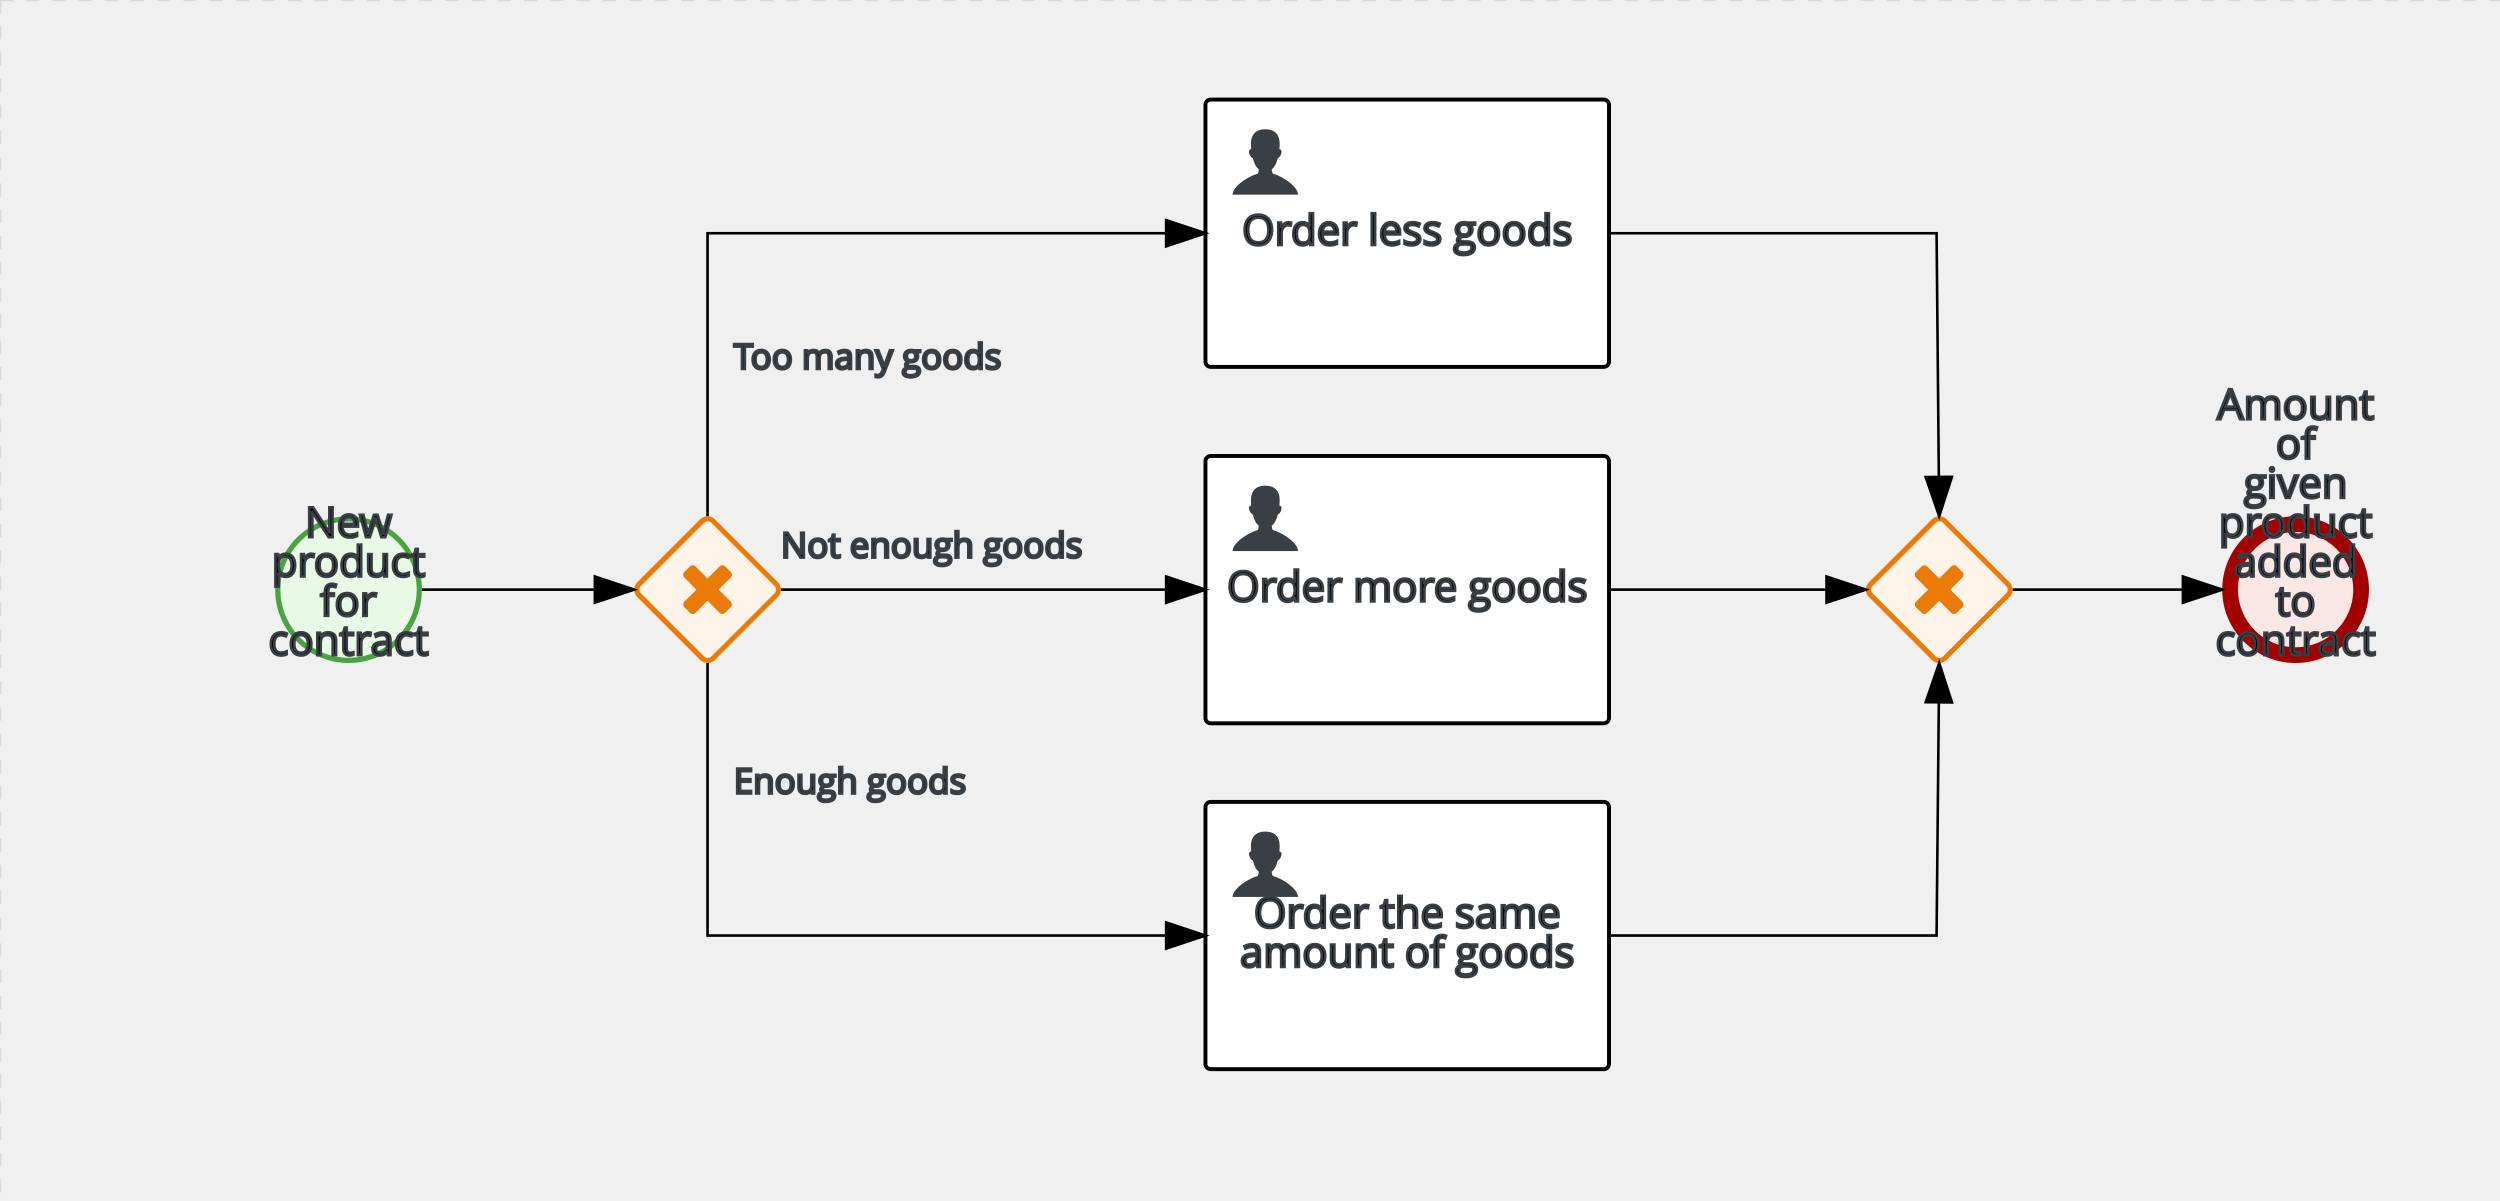
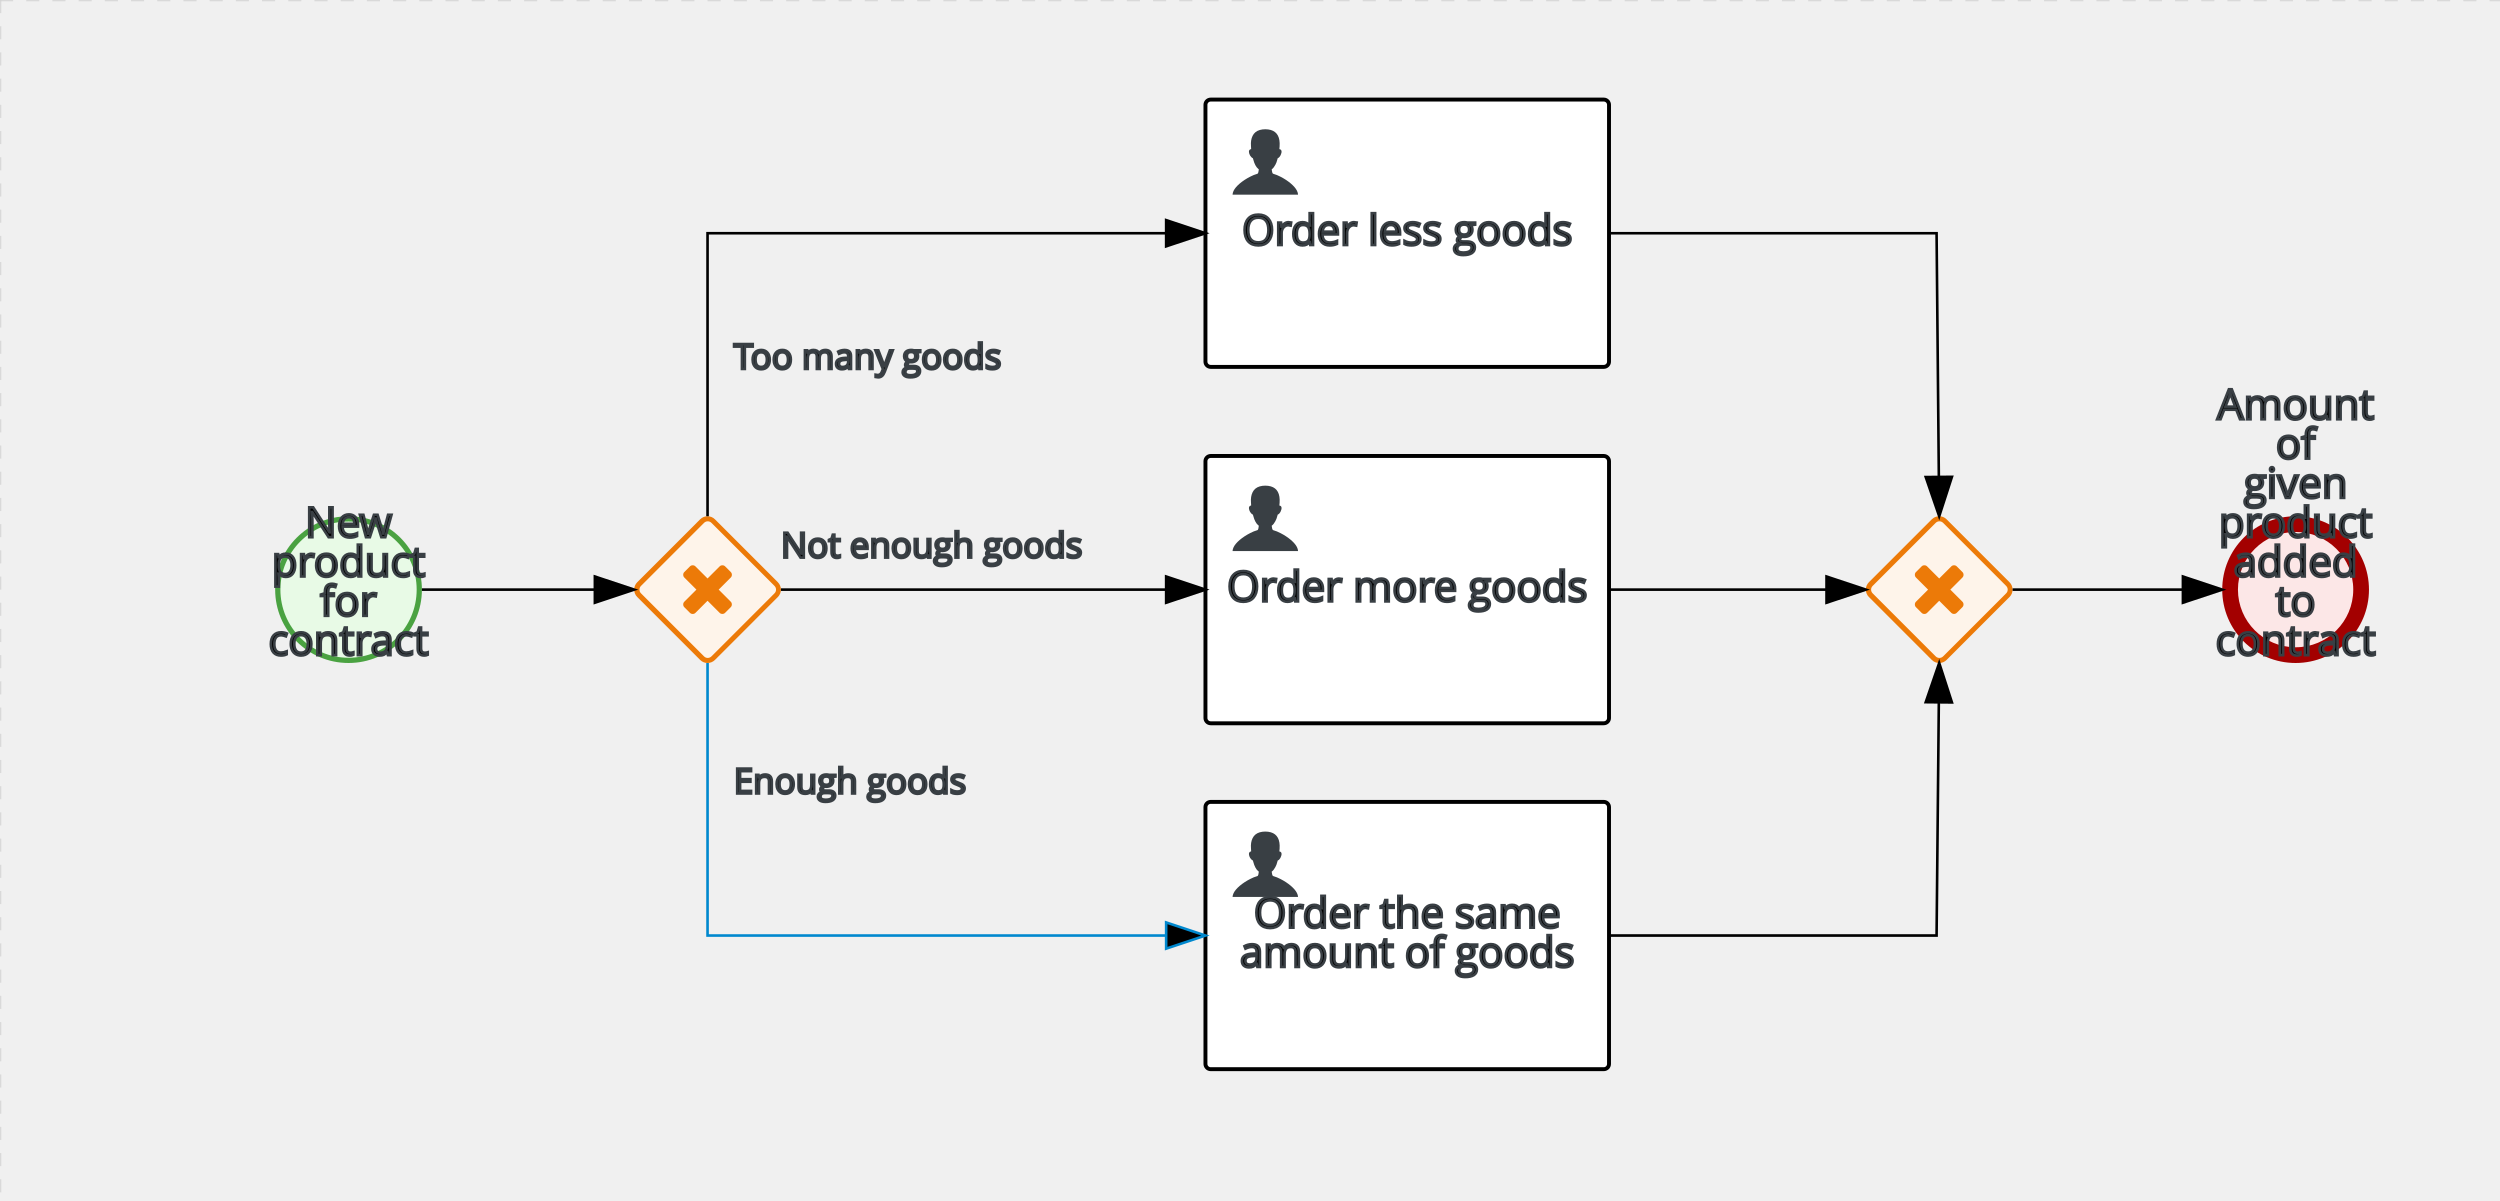
<svg xmlns="http://www.w3.org/2000/svg" version="1.1" width="954" height="458" viewBox="0 0 954 458">
  <defs />
  <g transform="matrix(1,0,0,1,0,0)">
    <g>
      <g>
        <g>
          <path fill="none" stroke="#d3d3d3" paint-order="fill stroke markers" d=" M 0 0 L 1200 0" stroke-miterlimit="10" stroke-opacity="0.8" stroke-dasharray="5" />
        </g>
        <g>
          <path fill="none" stroke="#d3d3d3" paint-order="fill stroke markers" d=" M 0 0 L 0 800" stroke-miterlimit="10" stroke-opacity="0.8" stroke-dasharray="5" />
        </g>
      </g>
      <g id="_ADE8606C-BA04-49FE-BBE7-30871CAC94AC" bpmn2nodeid="_ADE8606C-BA04-49FE-BBE7-30871CAC94AC" transform="matrix(1,0,0,1,848,197)">
        <g>
          <path fill="none" stroke="none" />
        </g>
        <g transform="matrix(0.125,0,0,0.125,0,0)">
          <g transform="matrix(1,0,0,1,0,0)">
            <path fill="#fce7e7" stroke="none" id="_ADE8606C-BA04-49FE-BBE7-30871CAC94AC?shapeType=BACKGROUND" paint-order="stroke fill markers" d=" M 0 0 M 444 224 C 444 263.9 434.2 300.8 414.4 334.5 C 394.7 368.2 368 394.9 334.4 414.5 C 300.8 434.1 263.9 444 224 444 C 184.1 444 147.2 434.2 113.5 414.4 C 79.8 394.7 53.1 368 33.5 334.4 C 13.9 300.8 4 263.9 4 224 C 4 184.1 13.8 147.2 33.6 113.5 C 53.4 79.8 80.1 53.1 113.6 33.5 C 147.1 13.9 184.1 4 224 4 C 263.9 4 300.8 13.8 334.5 33.6 C 368.2 53.4 394.9 80.1 414.5 113.6 C 434.1 147.1 444 184.1 444 224 Z" />
          </g>
          <g>
            <g transform="matrix(1,0,0,1,0,0)">
              <g transform="matrix(1,0,0,1,0,0)">
                <path fill="#a30000" stroke="none" id="_ADE8606C-BA04-49FE-BBE7-30871CAC94AC?shapeType=BORDER&amp;renderType=FILL" paint-order="stroke fill markers" d=" M 0 0 M 224 0 C 100.3 0 0 100.3 0 224 C 0 347.7 100.3 448 224 448 C 347.7 448 448 347.7 448 224 C 448 100.3 347.7 0 224 0 Z M 0 0 M 224 400 C 126.8 400 48 321.2 48 224 C 48 126.8 126.8 48 224 48 C 321.2 48 400 126.8 400 224 C 400 321.2 321.2 400 224 400 Z" />
              </g>
            </g>
          </g>
        </g>
        <g transform="matrix(1,0,0,1,0,-49)">
          <g>
            <text fill="#000000" stroke="none" font-family="Open Sans" font-size="12pt" font-style="normal" font-weight="normal" text-decoration="normal" x="28" y="12" text-anchor="middle" dominant-baseline="alphabetic">Amount</text>
            <text fill="#000000" stroke="none" font-family="Open Sans" font-size="12pt" font-style="normal" font-weight="normal" text-decoration="normal" x="28" y="27" text-anchor="middle" dominant-baseline="alphabetic">     of     </text>
            <text fill="#000000" stroke="none" font-family="Open Sans" font-size="12pt" font-style="normal" font-weight="normal" text-decoration="normal" x="28" y="42" text-anchor="middle" dominant-baseline="alphabetic">  given  </text>
            <text fill="#000000" stroke="none" font-family="Open Sans" font-size="12pt" font-style="normal" font-weight="normal" text-decoration="normal" x="28" y="57" text-anchor="middle" dominant-baseline="alphabetic">product</text>
            <text fill="#000000" stroke="none" font-family="Open Sans" font-size="12pt" font-style="normal" font-weight="normal" text-decoration="normal" x="28" y="72" text-anchor="middle" dominant-baseline="alphabetic"> added </text>
            <text fill="#000000" stroke="none" font-family="Open Sans" font-size="12pt" font-style="normal" font-weight="normal" text-decoration="normal" x="28" y="87" text-anchor="middle" dominant-baseline="alphabetic">     to     </text>
            <text fill="#000000" stroke="none" font-family="Open Sans" font-size="12pt" font-style="normal" font-weight="normal" text-decoration="normal" x="28" y="102" text-anchor="middle" dominant-baseline="alphabetic" id="_ADE8606C-BA04-49FE-BBE7-30871CAC94ACundefined">contract</text>
            <path fill="none" stroke="none" />
            <text fill="none" stroke="#393f44" font-family="Open Sans" font-size="12pt" font-style="normal" font-weight="normal" text-decoration="normal" x="28" y="12" text-anchor="middle" dominant-baseline="alphabetic" stroke-miterlimit="10" stroke-dasharray="">Amount</text>
            <path fill="none" stroke="none" />
            <text fill="none" stroke="#393f44" font-family="Open Sans" font-size="12pt" font-style="normal" font-weight="normal" text-decoration="normal" x="28" y="27" text-anchor="middle" dominant-baseline="alphabetic" stroke-miterlimit="10" stroke-dasharray="">     of     </text>
            <path fill="none" stroke="none" />
            <text fill="none" stroke="#393f44" font-family="Open Sans" font-size="12pt" font-style="normal" font-weight="normal" text-decoration="normal" x="28" y="42" text-anchor="middle" dominant-baseline="alphabetic" stroke-miterlimit="10" stroke-dasharray="">  given  </text>
            <path fill="none" stroke="none" />
            <text fill="none" stroke="#393f44" font-family="Open Sans" font-size="12pt" font-style="normal" font-weight="normal" text-decoration="normal" x="28" y="57" text-anchor="middle" dominant-baseline="alphabetic" stroke-miterlimit="10" stroke-dasharray="">product</text>
            <path fill="none" stroke="none" />
            <text fill="none" stroke="#393f44" font-family="Open Sans" font-size="12pt" font-style="normal" font-weight="normal" text-decoration="normal" x="28" y="72" text-anchor="middle" dominant-baseline="alphabetic" stroke-miterlimit="10" stroke-dasharray=""> added </text>
            <path fill="none" stroke="none" />
            <text fill="none" stroke="#393f44" font-family="Open Sans" font-size="12pt" font-style="normal" font-weight="normal" text-decoration="normal" x="28" y="87" text-anchor="middle" dominant-baseline="alphabetic" stroke-miterlimit="10" stroke-dasharray="">     to     </text>
            <path fill="none" stroke="none" />
            <text fill="none" stroke="#393f44" font-family="Open Sans" font-size="12pt" font-style="normal" font-weight="normal" text-decoration="normal" x="28" y="102" text-anchor="middle" dominant-baseline="alphabetic" stroke-miterlimit="10" stroke-dasharray="">contract</text>
          </g>
          <g>
            <path fill="none" stroke="black" id="_ADE8606C-BA04-49FE-BBE7-30871CAC94ACundefined" paint-order="fill stroke markers" d=" M 0 0 L 0 0" stroke-miterlimit="10" stroke-opacity="0.1" stroke-dasharray="" />
          </g>
        </g>
      </g>
      <g id="_93F8CD21-6AC6-44A3-9EA5-7760BE191A57" bpmn2nodeid="_93F8CD21-6AC6-44A3-9EA5-7760BE191A57" transform="matrix(1,0,0,1,460,306)">
        <g>
          <path fill="none" stroke="none" />
        </g>
        <g transform="matrix(1,0,0,1,0,0)">
          <path fill="#ffffff" stroke="none" id="_93F8CD21-6AC6-44A3-9EA5-7760BE191A57?shapeType=BACKGROUND" paint-order="stroke fill markers" d=" M 2 0 L 152 0 L 152 0 A 2 2 0 0 1 154 2 L 154 100 L 154 100 A 2 2 0 0 1 152 102 L 2 102 L 2 102 A 2 2 0 0 1 0 100 L 0 2 L 0 2 A 2 2 0 0 1 2 0 Z" />
        </g>
        <g transform="matrix(1,0,0,1,0,0)">
          <path fill="none" stroke="#000000" id="_93F8CD21-6AC6-44A3-9EA5-7760BE191A57?shapeType=BORDER&amp;renderType=STROKE" paint-order="fill stroke markers" d=" M 2 0 L 152 0 L 152 0 A 2 2 0 0 1 154 2 L 154 100 L 154 100 A 2 2 0 0 1 152 102 L 2 102 L 2 102 A 2 2 0 0 1 0 100 L 0 2 L 0 2 A 2 2 0 0 1 2 0 Z" stroke-miterlimit="10" stroke-width="1.5" stroke-dasharray="" />
        </g>
        <g>
          <g transform="matrix(0.06,0,0,0.06,9.4,9.4)">
            <g transform="matrix(1,0,0,1,0,0)">
              <path fill="#393f44" stroke="none" id="_93F8CD21-6AC6-44A3-9EA5-7760BE191A57undefined" paint-order="stroke fill markers" d=" M 0 0 M 16 445.21 C 16 440.869 18.784 431.129 22.001 424.217 C 35.768 394.64 77.283 359.28 129 333.084 C 144.516 325.224 157.347 319.964 167.807 317.174 C 171.932 316.074 175.729 314.414 176.525 313.363 C 178.894 310.234 180.914 302.908 181.727 294.5 L 182.5 286.5 L 178.507 283.455 C 166.303 274.146 154.284 251.678 148.04 226.5 C 145.611 216.707 145.056 215.462 142.984 215.158 C 141.703 214.97 138.083 212.243 134.939 209.099 C 123.233 197.393 116.891 177.376 121.44 166.49 C 123.002 162.751 128.155 159.01 131.75 159.004 C 134.448 159 134.471 158.603 132.914 138.788 C 130.927 113.496 134.279 92.265 143.132 74.076 C 152.232 55.38 167.569 42.882 189.049 36.66 C 210.203 30.532 237.797 30.532 258.951 36.66 C 300.042 48.563 318.958 83.806 314.955 141 C 314.32 150.075 313.624 157.788 313.409 158.14 C 313.194 158.493 314.575 159.073 316.479 159.43 C 328.929 161.766 330.986 177.018 321.496 196.621 C 316.903 206.109 309.357 214.508 304.817 215.185 C 303.023 215.453 302.293 217.146 299.943 226.5 C 296.659 239.567 294.474 245.305 287.948 257.995 C 282.491 268.606 273.035 281.109 268.108 284.229 L 264.871 286.278 L 265.518 292.889 C 266.345 301.33 268.639 309.871 270.877 312.837 C 272.067 314.415 275.002 315.79 280.063 317.139 C 291.069 320.075 303.617 325.274 321 334.102 C 369.815 358.891 410.848 393.758 425.032 422.5 C 429.07 430.682 432 440.232 432 445.21 L 432 448 L 224 448 L 16 448 L 16 445.21 Z" />
            </g>
          </g>
        </g>
        <g transform="matrix(1,0,0,1,5.4,13.68)">
          <g transform="matrix(0.04,0,0,0.04,63.36,69.12)">
            <g transform="matrix(1,0,0,1,0,0)">
              <path fill="none" stroke="none" />
            </g>
          </g>
        </g>
        <g transform="matrix(1,0,0,1,0,36)">
          <g>
            <text fill="#000000" stroke="none" font-family="Open Sans" font-size="12pt" font-style="normal" font-weight="normal" text-decoration="normal" x="77" y="12" text-anchor="middle" dominant-baseline="alphabetic">    Order the same     </text>
            <text fill="#000000" stroke="none" font-family="Open Sans" font-size="12pt" font-style="normal" font-weight="normal" text-decoration="normal" x="77" y="27" text-anchor="middle" dominant-baseline="alphabetic" id="_93F8CD21-6AC6-44A3-9EA5-7760BE191A57undefined">   amount of goods   </text>
            <path fill="none" stroke="none" />
            <text fill="none" stroke="#393f44" font-family="Open Sans" font-size="12pt" font-style="normal" font-weight="normal" text-decoration="normal" x="77" y="12" text-anchor="middle" dominant-baseline="alphabetic" stroke-miterlimit="10" stroke-dasharray="">    Order the same     </text>
            <path fill="none" stroke="none" />
            <text fill="none" stroke="#393f44" font-family="Open Sans" font-size="12pt" font-style="normal" font-weight="normal" text-decoration="normal" x="77" y="27" text-anchor="middle" dominant-baseline="alphabetic" stroke-miterlimit="10" stroke-dasharray="">   amount of goods   </text>
          </g>
          <g>
            <path fill="none" stroke="black" id="_93F8CD21-6AC6-44A3-9EA5-7760BE191A57undefined" paint-order="fill stroke markers" d=" M 0 0 L 0 0" stroke-miterlimit="10" stroke-opacity="0.1" stroke-dasharray="" />
          </g>
        </g>
      </g>
      <g id="_AAF55125-5B76-42FB-BB2B-0B1C50A6822E" bpmn2nodeid="_AAF55125-5B76-42FB-BB2B-0B1C50A6822E" transform="matrix(1,0,0,1,712,197)">
        <g>
          <path fill="none" stroke="none" />
        </g>
        <g transform="matrix(0.125,0,0,0.125,0,0)">
          <g transform="matrix(1,0,0,1,0,0)">
            <path fill="#fef4ea" stroke="none" id="_AAF55125-5B76-42FB-BB2B-0B1C50A6822E?shapeType=BACKGROUND" paint-order="stroke fill markers" d=" M 0 0 M 224.4 4.3 C 216.4 4.3 208.4 7.3 202.3 13.4 L 13.5 202.2 C 1.3 214.4 1.3 234.2 13.5 246.4 L 202.2 435.1 C 208.3 441.2 216.4 444.2 224.3 444.2 C 232.2 444.2 240.3 441.2 246.4 435.1 L 435.1 246.4 C 447.3 234.2 447.3 214.4 435.1 202.2 L 246.5 13.4 C 240.4 7.3 232.4 4.3 224.4 4.3 L 224.4 4.3 Z" />
          </g>
          <g>
            <g transform="matrix(1,0,0,1,0,0)">
              <g transform="matrix(1,0,0,1,0,0)">
                <path fill="#ec7a08" stroke="none" id="_AAF55125-5B76-42FB-BB2B-0B1C50A6822E?shapeType=BORDER&amp;renderType=FILL" paint-order="stroke fill markers" d=" M 0 0 M 20.8 212.7 L 213.3 20.2 C 219.6 13.9 229.7 13.9 235.9 20.2 L 428.4 212.7 C 434.7 219 434.7 229.1 428.4 235.3 L 235.9 427.8 C 229.6 434.1 219.5 434.1 213.3 427.8 L 20.8 235.3 C 14.5 229.1 14.5 218.9 20.8 212.7 L 20.8 212.7 Z M 0 0 M 0 224 C 0 232.1 3.1 240.3 9.3 246.5 L 201.5 438.7 C 213.9 451.1 234.1 451.1 246.5 438.7 L 438.7 246.5 C 444.9 240.3 448 232.1 448 224 C 448 215.9 444.9 207.7 438.7 201.5 L 246.5 9.3 C 234.1 -3.1 213.9 -3.1 201.5 9.3 L 9.3 201.5 C 3.1 207.7 0 215.9 0 224 L 0 224 Z" />
              </g>
            </g>
          </g>
          <g>
            <g transform="matrix(1,0,0,1,0,0)">
              <g transform="matrix(1,0,0,1,0,0)">
                <path fill="#ec7a08" stroke="none" id="_AAF55125-5B76-42FB-BB2B-0B1C50A6822Eundefined" paint-order="stroke fill markers" d=" M 0 0 M 298.2 269.2 C 298.2 272.6 297.1 275.3 294.7 277.7 L 277.7 294.7 C 275.3 297.1 272.6 298.2 269.2 298.2 C 265.8 298.2 263.1 297.1 260.7 294.7 L 224 258 L 187.2 294.8 C 184.8 297.2 182.1 298.3 178.7 298.3 C 175.3 298.3 172.6 297.2 170.2 294.8 L 153.2 277.8 C 150.8 275.4 149.7 272.7 149.7 269.3 C 149.7 265.9 150.8 263.2 153.2 260.8 L 190 224 L 153.2 187.2 C 150.8 184.8 149.7 182 149.7 178.7 C 149.7 175.3 150.8 172.5 153.2 170.2 L 170.2 153.2 C 172.6 150.8 175.3 149.7 178.7 149.7 C 182.1 149.7 184.8 150.8 187.2 153.2 L 224 190 L 260.8 153.2 C 263.2 150.8 265.9 149.7 269.3 149.7 C 272.7 149.7 275.4 150.8 277.8 153.2 L 294.8 170.2 C 297.2 172.5 298.3 175.3 298.3 178.7 C 298.3 182 297.2 184.8 294.8 187.2 L 258 224 L 294.8 260.8 C 297.1 263.1 298.2 265.9 298.2 269.2 Z" />
              </g>
            </g>
          </g>
        </g>
        <g transform="matrix(1,0,0,1,0,28)">
          <g />
          <g>
            <path fill="none" stroke="black" id="_AAF55125-5B76-42FB-BB2B-0B1C50A6822Eundefined" paint-order="fill stroke markers" d=" M 0 0 L 0 0" stroke-miterlimit="10" stroke-opacity="0.1" stroke-dasharray="" />
          </g>
        </g>
      </g>
      <g id="_D27DB2E2-BEDB-4C36-970F-3C585E9AB317" bpmn2nodeid="_D27DB2E2-BEDB-4C36-970F-3C585E9AB317" transform="matrix(1,0,0,1,242,197)">
        <g>
          <path fill="none" stroke="none" />
        </g>
        <g transform="matrix(0.125,0,0,0.125,0,0)">
          <g transform="matrix(1,0,0,1,0,0)">
            <path fill="#fef4ea" stroke="none" id="_D27DB2E2-BEDB-4C36-970F-3C585E9AB317?shapeType=BACKGROUND" paint-order="stroke fill markers" d=" M 0 0 M 224.4 4.3 C 216.4 4.3 208.4 7.3 202.3 13.4 L 13.5 202.2 C 1.3 214.4 1.3 234.2 13.5 246.4 L 202.2 435.1 C 208.3 441.2 216.4 444.2 224.3 444.2 C 232.2 444.2 240.3 441.2 246.4 435.1 L 435.1 246.4 C 447.3 234.2 447.3 214.4 435.1 202.2 L 246.5 13.4 C 240.4 7.3 232.4 4.3 224.4 4.3 L 224.4 4.3 Z" />
          </g>
          <g>
            <g transform="matrix(1,0,0,1,0,0)">
              <g transform="matrix(1,0,0,1,0,0)">
                <path fill="rgb(236,122,8)" stroke="none" id="_D27DB2E2-BEDB-4C36-970F-3C585E9AB317?shapeType=BORDER&amp;renderType=FILL" paint-order="stroke fill markers" d=" M 0 0 M 20.8 212.7 L 213.3 20.2 C 219.6 13.9 229.7 13.9 235.9 20.2 L 428.4 212.7 C 434.7 219 434.7 229.1 428.4 235.3 L 235.9 427.8 C 229.6 434.1 219.5 434.1 213.3 427.8 L 20.8 235.3 C 14.5 229.1 14.5 218.9 20.8 212.7 L 20.8 212.7 Z M 0 0 M 0 224 C 0 232.1 3.1 240.3 9.3 246.5 L 201.5 438.7 C 213.9 451.1 234.1 451.1 246.5 438.7 L 438.7 246.5 C 444.9 240.3 448 232.1 448 224 C 448 215.9 444.9 207.7 438.7 201.5 L 246.5 9.3 C 234.1 -3.1 213.9 -3.1 201.5 9.3 L 9.3 201.5 C 3.1 207.7 0 215.9 0 224 L 0 224 Z" />
              </g>
            </g>
          </g>
          <g>
            <g transform="matrix(1,0,0,1,0,0)">
              <g transform="matrix(1,0,0,1,0,0)">
                <path fill="#ec7a08" stroke="none" id="_D27DB2E2-BEDB-4C36-970F-3C585E9AB317undefined" paint-order="stroke fill markers" d=" M 0 0 M 298.2 269.2 C 298.2 272.6 297.1 275.3 294.7 277.7 L 277.7 294.7 C 275.3 297.1 272.6 298.2 269.2 298.2 C 265.8 298.2 263.1 297.1 260.7 294.7 L 224 258 L 187.2 294.8 C 184.8 297.2 182.1 298.3 178.7 298.3 C 175.3 298.3 172.6 297.2 170.2 294.8 L 153.2 277.8 C 150.8 275.4 149.7 272.7 149.7 269.3 C 149.7 265.9 150.8 263.2 153.2 260.8 L 190 224 L 153.2 187.2 C 150.8 184.8 149.7 182 149.7 178.7 C 149.7 175.3 150.8 172.5 153.2 170.2 L 170.2 153.2 C 172.6 150.8 175.3 149.7 178.7 149.7 C 182.1 149.7 184.8 150.8 187.2 153.2 L 224 190 L 260.8 153.2 C 263.2 150.8 265.9 149.7 269.3 149.7 C 272.7 149.7 275.4 150.8 277.8 153.2 L 294.8 170.2 C 297.2 172.5 298.3 175.3 298.3 178.7 C 298.3 182 297.2 184.8 294.8 187.2 L 258 224 L 294.8 260.8 C 297.1 263.1 298.2 265.9 298.2 269.2 Z" />
              </g>
            </g>
          </g>
        </g>
        <g transform="matrix(1,0,0,1,0,28)">
          <g />
          <g>
            <path fill="none" stroke="black" id="_D27DB2E2-BEDB-4C36-970F-3C585E9AB317undefined" paint-order="fill stroke markers" d=" M 0 0 L 0 0" stroke-miterlimit="10" stroke-opacity="0.1" stroke-dasharray="" />
          </g>
        </g>
      </g>
      <g id="_D6EFC512-0842-4E3D-9A96-ECF037D23069" bpmn2nodeid="_D6EFC512-0842-4E3D-9A96-ECF037D23069" transform="matrix(1,0,0,1,105,197)">
        <g>
          <path fill="none" stroke="none" />
        </g>
        <g transform="matrix(0.125,0,0,0.125,0,0)">
          <g transform="matrix(1,0,0,1,0,0)">
            <path fill="#e8fae6" stroke="none" id="_D6EFC512-0842-4E3D-9A96-ECF037D23069?shapeType=BACKGROUND" paint-order="stroke fill markers" d=" M 0 0 M 444 224 C 444 263.9 434.2 300.8 414.4 334.5 C 394.7 368.2 368 394.9 334.4 414.5 C 300.8 434.1 263.9 444 224 444 C 184.1 444 147.2 434.2 113.5 414.4 C 79.8 394.7 53.1 368 33.5 334.4 C 13.9 300.8 4 263.9 4 224 C 4 184.1 13.8 147.2 33.6 113.5 C 53.4 79.8 80.1 53.1 113.6 33.5 C 147.1 13.9 184.1 4 224 4 C 263.9 4 300.8 13.8 334.5 33.6 C 368.2 53.4 394.9 80.1 414.5 113.6 C 434.1 147.1 444 184.1 444 224 Z" />
          </g>
          <g>
            <g transform="matrix(1,0,0,1,0,0)">
              <g transform="matrix(1,0,0,1,0,0)">
                <path fill="#4aa241" stroke="none" id="_D6EFC512-0842-4E3D-9A96-ECF037D23069?shapeType=BORDER&amp;renderType=FILL" paint-order="stroke fill markers" d=" M 0 0 M 224 0 C 100.3 0 0 100.3 0 224 C 0 347.7 100.3 448 224 448 C 347.7 448 448 347.7 448 224 C 448 100.3 347.7 0 224 0 Z M 0 0 M 224 432 C 109.1 432 16 338.9 16 224 C 16 109.1 109.1 16 224 16 C 338.9 16 432 109.1 432 224 C 432 338.9 338.9 432 224 432 Z" />
              </g>
            </g>
          </g>
        </g>
        <g transform="matrix(1,0,0,1,0,-4)">
          <g>
            <text fill="#000000" stroke="none" font-family="Open Sans" font-size="12pt" font-style="normal" font-weight="normal" text-decoration="normal" x="28" y="12" text-anchor="middle" dominant-baseline="alphabetic">  New   </text>
            <text fill="#000000" stroke="none" font-family="Open Sans" font-size="12pt" font-style="normal" font-weight="normal" text-decoration="normal" x="28" y="27" text-anchor="middle" dominant-baseline="alphabetic">product</text>
            <text fill="#000000" stroke="none" font-family="Open Sans" font-size="12pt" font-style="normal" font-weight="normal" text-decoration="normal" x="28" y="42" text-anchor="middle" dominant-baseline="alphabetic">    for    </text>
            <text fill="#000000" stroke="none" font-family="Open Sans" font-size="12pt" font-style="normal" font-weight="normal" text-decoration="normal" x="28" y="57" text-anchor="middle" dominant-baseline="alphabetic" id="_D6EFC512-0842-4E3D-9A96-ECF037D23069undefined">contract</text>
            <path fill="none" stroke="none" />
            <text fill="none" stroke="#393f44" font-family="Open Sans" font-size="12pt" font-style="normal" font-weight="normal" text-decoration="normal" x="28" y="12" text-anchor="middle" dominant-baseline="alphabetic" stroke-miterlimit="10" stroke-dasharray="">  New   </text>
            <path fill="none" stroke="none" />
            <text fill="none" stroke="#393f44" font-family="Open Sans" font-size="12pt" font-style="normal" font-weight="normal" text-decoration="normal" x="28" y="27" text-anchor="middle" dominant-baseline="alphabetic" stroke-miterlimit="10" stroke-dasharray="">product</text>
            <path fill="none" stroke="none" />
            <text fill="none" stroke="#393f44" font-family="Open Sans" font-size="12pt" font-style="normal" font-weight="normal" text-decoration="normal" x="28" y="42" text-anchor="middle" dominant-baseline="alphabetic" stroke-miterlimit="10" stroke-dasharray="">    for    </text>
            <path fill="none" stroke="none" />
            <text fill="none" stroke="#393f44" font-family="Open Sans" font-size="12pt" font-style="normal" font-weight="normal" text-decoration="normal" x="28" y="57" text-anchor="middle" dominant-baseline="alphabetic" stroke-miterlimit="10" stroke-dasharray="">contract</text>
          </g>
          <g>
            <path fill="none" stroke="black" id="_D6EFC512-0842-4E3D-9A96-ECF037D23069undefined" paint-order="fill stroke markers" d=" M 0 0 L 0 0" stroke-miterlimit="10" stroke-opacity="0.1" stroke-dasharray="" />
          </g>
        </g>
      </g>
      <g id="_7F37E690-5699-41A0-BF45-1E7CAA450104" bpmn2nodeid="_7F37E690-5699-41A0-BF45-1E7CAA450104" transform="matrix(1,0,0,1,460,38)">
        <g>
          <path fill="none" stroke="none" />
        </g>
        <g transform="matrix(1,0,0,1,0,0)">
          <path fill="#ffffff" stroke="none" id="_7F37E690-5699-41A0-BF45-1E7CAA450104?shapeType=BACKGROUND" paint-order="stroke fill markers" d=" M 2 0 L 152 0 L 152 0 A 2 2 0 0 1 154 2 L 154 100 L 154 100 A 2 2 0 0 1 152 102 L 2 102 L 2 102 A 2 2 0 0 1 0 100 L 0 2 L 0 2 A 2 2 0 0 1 2 0 Z" />
        </g>
        <g transform="matrix(1,0,0,1,0,0)">
          <path fill="none" stroke="#000000" id="_7F37E690-5699-41A0-BF45-1E7CAA450104?shapeType=BORDER&amp;renderType=STROKE" paint-order="fill stroke markers" d=" M 2 0 L 152 0 L 152 0 A 2 2 0 0 1 154 2 L 154 100 L 154 100 A 2 2 0 0 1 152 102 L 2 102 L 2 102 A 2 2 0 0 1 0 100 L 0 2 L 0 2 A 2 2 0 0 1 2 0 Z" stroke-miterlimit="10" stroke-width="1.5" stroke-dasharray="" />
        </g>
        <g>
          <g transform="matrix(0.06,0,0,0.06,9.4,9.4)">
            <g transform="matrix(1,0,0,1,0,0)">
              <path fill="#393f44" stroke="none" id="_7F37E690-5699-41A0-BF45-1E7CAA450104undefined" paint-order="stroke fill markers" d=" M 0 0 M 16 445.21 C 16 440.869 18.784 431.129 22.001 424.217 C 35.768 394.64 77.283 359.28 129 333.084 C 144.516 325.224 157.347 319.964 167.807 317.174 C 171.932 316.074 175.729 314.414 176.525 313.363 C 178.894 310.234 180.914 302.908 181.727 294.5 L 182.5 286.5 L 178.507 283.455 C 166.303 274.146 154.284 251.678 148.04 226.5 C 145.611 216.707 145.056 215.462 142.984 215.158 C 141.703 214.97 138.083 212.243 134.939 209.099 C 123.233 197.393 116.891 177.376 121.44 166.49 C 123.002 162.751 128.155 159.01 131.75 159.004 C 134.448 159 134.471 158.603 132.914 138.788 C 130.927 113.496 134.279 92.265 143.132 74.076 C 152.232 55.38 167.569 42.882 189.049 36.66 C 210.203 30.532 237.797 30.532 258.951 36.66 C 300.042 48.563 318.958 83.806 314.955 141 C 314.32 150.075 313.624 157.788 313.409 158.14 C 313.194 158.493 314.575 159.073 316.479 159.43 C 328.929 161.766 330.986 177.018 321.496 196.621 C 316.903 206.109 309.357 214.508 304.817 215.185 C 303.023 215.453 302.293 217.146 299.943 226.5 C 296.659 239.567 294.474 245.305 287.948 257.995 C 282.491 268.606 273.035 281.109 268.108 284.229 L 264.871 286.278 L 265.518 292.889 C 266.345 301.33 268.639 309.871 270.877 312.837 C 272.067 314.415 275.002 315.79 280.063 317.139 C 291.069 320.075 303.617 325.274 321 334.102 C 369.815 358.891 410.848 393.758 425.032 422.5 C 429.07 430.682 432 440.232 432 445.21 L 432 448 L 224 448 L 16 448 L 16 445.21 Z" />
            </g>
          </g>
        </g>
        <g transform="matrix(1,0,0,1,5.4,13.68)">
          <g transform="matrix(0.04,0,0,0.04,63.36,69.12)">
            <g transform="matrix(1,0,0,1,0,0)">
              <path fill="none" stroke="none" />
            </g>
          </g>
        </g>
        <g transform="matrix(1,0,0,1,0,43.5)">
          <g>
            <text fill="#000000" stroke="none" font-family="Open Sans" font-size="12pt" font-style="normal" font-weight="normal" text-decoration="normal" x="77" y="12" text-anchor="middle" dominant-baseline="alphabetic" id="_7F37E690-5699-41A0-BF45-1E7CAA450104undefined">   Order less goods    </text>
            <path fill="none" stroke="none" />
            <text fill="none" stroke="#393f44" font-family="Open Sans" font-size="12pt" font-style="normal" font-weight="normal" text-decoration="normal" x="77" y="12" text-anchor="middle" dominant-baseline="alphabetic" stroke-miterlimit="10" stroke-dasharray="">   Order less goods    </text>
          </g>
          <g>
            <path fill="none" stroke="black" id="_7F37E690-5699-41A0-BF45-1E7CAA450104undefined" paint-order="fill stroke markers" d=" M 0 0 L 0 0" stroke-miterlimit="10" stroke-opacity="0.1" stroke-dasharray="" />
          </g>
        </g>
      </g>
      <g id="_D287B866-F2A0-4AC8-BF43-16A01B3DEB85" bpmn2nodeid="_D287B866-F2A0-4AC8-BF43-16A01B3DEB85" transform="matrix(1,0,0,1,460,174)">
        <g>
          <path fill="none" stroke="none" />
        </g>
        <g transform="matrix(1,0,0,1,0,0)">
          <path fill="#ffffff" stroke="none" id="_D287B866-F2A0-4AC8-BF43-16A01B3DEB85?shapeType=BACKGROUND" paint-order="stroke fill markers" d=" M 2 0 L 152 0 L 152 0 A 2 2 0 0 1 154 2 L 154 100 L 154 100 A 2 2 0 0 1 152 102 L 2 102 L 2 102 A 2 2 0 0 1 0 100 L 0 2 L 0 2 A 2 2 0 0 1 2 0 Z" />
        </g>
        <g transform="matrix(1,0,0,1,0,0)">
          <path fill="none" stroke="#000000" id="_D287B866-F2A0-4AC8-BF43-16A01B3DEB85?shapeType=BORDER&amp;renderType=STROKE" paint-order="fill stroke markers" d=" M 2 0 L 152 0 L 152 0 A 2 2 0 0 1 154 2 L 154 100 L 154 100 A 2 2 0 0 1 152 102 L 2 102 L 2 102 A 2 2 0 0 1 0 100 L 0 2 L 0 2 A 2 2 0 0 1 2 0 Z" stroke-miterlimit="10" stroke-width="1.5" stroke-dasharray="" />
        </g>
        <g>
          <g transform="matrix(0.06,0,0,0.06,9.4,9.4)">
            <g transform="matrix(1,0,0,1,0,0)">
              <path fill="#393f44" stroke="none" id="_D287B866-F2A0-4AC8-BF43-16A01B3DEB85undefined" paint-order="stroke fill markers" d=" M 0 0 M 16 445.21 C 16 440.869 18.784 431.129 22.001 424.217 C 35.768 394.64 77.283 359.28 129 333.084 C 144.516 325.224 157.347 319.964 167.807 317.174 C 171.932 316.074 175.729 314.414 176.525 313.363 C 178.894 310.234 180.914 302.908 181.727 294.5 L 182.5 286.5 L 178.507 283.455 C 166.303 274.146 154.284 251.678 148.04 226.5 C 145.611 216.707 145.056 215.462 142.984 215.158 C 141.703 214.97 138.083 212.243 134.939 209.099 C 123.233 197.393 116.891 177.376 121.44 166.49 C 123.002 162.751 128.155 159.01 131.75 159.004 C 134.448 159 134.471 158.603 132.914 138.788 C 130.927 113.496 134.279 92.265 143.132 74.076 C 152.232 55.38 167.569 42.882 189.049 36.66 C 210.203 30.532 237.797 30.532 258.951 36.66 C 300.042 48.563 318.958 83.806 314.955 141 C 314.32 150.075 313.624 157.788 313.409 158.14 C 313.194 158.493 314.575 159.073 316.479 159.43 C 328.929 161.766 330.986 177.018 321.496 196.621 C 316.903 206.109 309.357 214.508 304.817 215.185 C 303.023 215.453 302.293 217.146 299.943 226.5 C 296.659 239.567 294.474 245.305 287.948 257.995 C 282.491 268.606 273.035 281.109 268.108 284.229 L 264.871 286.278 L 265.518 292.889 C 266.345 301.33 268.639 309.871 270.877 312.837 C 272.067 314.415 275.002 315.79 280.063 317.139 C 291.069 320.075 303.617 325.274 321 334.102 C 369.815 358.891 410.848 393.758 425.032 422.5 C 429.07 430.682 432 440.232 432 445.21 L 432 448 L 224 448 L 16 448 L 16 445.21 Z" />
            </g>
          </g>
        </g>
        <g transform="matrix(1,0,0,1,5.4,13.68)">
          <g transform="matrix(0.04,0,0,0.04,63.36,69.12)">
            <g transform="matrix(1,0,0,1,0,0)">
              <path fill="none" stroke="none" />
            </g>
          </g>
        </g>
        <g transform="matrix(1,0,0,1,0,43.5)">
          <g>
            <text fill="#000000" stroke="none" font-family="Open Sans" font-size="12pt" font-style="normal" font-weight="normal" text-decoration="normal" x="77" y="12" text-anchor="middle" dominant-baseline="alphabetic" id="_D287B866-F2A0-4AC8-BF43-16A01B3DEB85undefined">  Order more goods  </text>
            <path fill="none" stroke="none" />
            <text fill="none" stroke="#393f44" font-family="Open Sans" font-size="12pt" font-style="normal" font-weight="normal" text-decoration="normal" x="77" y="12" text-anchor="middle" dominant-baseline="alphabetic" stroke-miterlimit="10" stroke-dasharray="">  Order more goods  </text>
          </g>
          <g>
            <path fill="none" stroke="black" id="_D287B866-F2A0-4AC8-BF43-16A01B3DEB85undefined" paint-order="fill stroke markers" d=" M 0 0 L 0 0" stroke-miterlimit="10" stroke-opacity="0.1" stroke-dasharray="" />
          </g>
        </g>
      </g>
      <g id="_1EBE9426-5E74-483B-B26C-EB5D9317F384" bpmn2nodeid="_1EBE9426-5E74-483B-B26C-EB5D9317F384">
        <g>
          <path fill="none" stroke="#000000" paint-order="fill stroke markers" d=" M 161 225 L 227 225" stroke-miterlimit="10" stroke-dasharray="" />
        </g>
        <g transform="matrix(1,0,0,1,161,225)" />
        <g transform="matrix(6.123233995736766e-17,1,-1,6.123233995736766e-17,242,220)">
          <path fill="#000000" stroke="#000000" paint-order="fill stroke markers" d=" M 10 15 L 0 15 L 5 0 Z" stroke-miterlimit="10" stroke-dasharray="" />
        </g>
      </g>
      <g id="_3C4820F1-9E27-4B61-BAD6-9C301385690C" bpmn2nodeid="_3C4820F1-9E27-4B61-BAD6-9C301385690C">
        <g>
-           <path fill="none" stroke="#000000" paint-order="fill stroke markers" d=" M 298 225 L 445 225" stroke-miterlimit="10" stroke-dasharray="" />
+           <path fill="none" stroke="rgb(0,0,0)" paint-order="fill stroke markers" d=" M 298 225 L 445 225" stroke-miterlimit="10" stroke-dasharray="" />
        </g>
        <g transform="matrix(1,0,0,1,298,225)" />
        <g transform="matrix(6.123233995736766e-17,1,-1,6.123233995736766e-17,460,220)">
-           <path fill="#000000" stroke="#000000" paint-order="fill stroke markers" d=" M 10 15 L 0 15 L 5 0 Z" stroke-miterlimit="10" stroke-dasharray="" />
+           <path fill="rgb(0,0,0)" stroke="rgb(0,0,0)" paint-order="fill stroke markers" d=" M 10 15 L 0 15 L 5 0 Z" stroke-miterlimit="10" stroke-dasharray="" />
        </g>
        <g transform="matrix(1,0,0,1,298,204)">
          <text fill="#000000" stroke="none" font-family="Open Sans" font-size="10pt" font-style="normal" font-weight="normal" text-decoration="normal" x="0" y="8.8" text-anchor="start" dominant-baseline="alphabetic">Not enough goods              </text>
          <path fill="none" stroke="none" />
          <text fill="none" stroke="#393f44" font-family="Open Sans" font-size="10pt" font-style="normal" font-weight="normal" text-decoration="normal" x="0" y="8.8" text-anchor="start" dominant-baseline="alphabetic" stroke-miterlimit="10" stroke-dasharray="">Not enough goods              </text>
        </g>
      </g>
      <g id="_09873545-6C7B-4B37-933A-2AC1A9286E0F" bpmn2nodeid="_09873545-6C7B-4B37-933A-2AC1A9286E0F">
        <g>
          <path fill="none" stroke="#000000" paint-order="fill stroke markers" d=" M 614 225 L 697 225" stroke-miterlimit="10" stroke-dasharray="" />
        </g>
        <g transform="matrix(1,0,0,1,614,225)" />
        <g transform="matrix(6.123233995736766e-17,1,-1,6.123233995736766e-17,712,220)">
          <path fill="#000000" stroke="#000000" paint-order="fill stroke markers" d=" M 10 15 L 0 15 L 5 0 Z" stroke-miterlimit="10" stroke-dasharray="" />
        </g>
      </g>
      <g id="_E61DDAEC-7D10-4314-8313-5263DBF547CB" bpmn2nodeid="_E61DDAEC-7D10-4314-8313-5263DBF547CB">
        <g>
          <path fill="none" stroke="#000000" paint-order="fill stroke markers" d=" M 768 225 L 833 225" stroke-miterlimit="10" stroke-dasharray="" />
        </g>
        <g transform="matrix(1,0,0,1,768,225)" />
        <g transform="matrix(6.123233995736766e-17,1,-1,6.123233995736766e-17,848,220)">
          <path fill="#000000" stroke="#000000" paint-order="fill stroke markers" d=" M 10 15 L 0 15 L 5 0 Z" stroke-miterlimit="10" stroke-dasharray="" />
        </g>
      </g>
      <g id="_A6D1B165-5DE6-4E64-AA3B-4AE9BF2605E7" bpmn2nodeid="_A6D1B165-5DE6-4E64-AA3B-4AE9BF2605E7">
        <g>
-           <path fill="none" stroke="#000000" paint-order="fill stroke markers" d=" M 270 197 L 270 89 L 445 89" stroke-miterlimit="10" stroke-dasharray="" />
+           <path fill="none" stroke="rgb(0,0,0)" paint-order="fill stroke markers" d=" M 270 197 L 270 89 L 445 89" stroke-miterlimit="10" stroke-dasharray="" />
        </g>
        <g transform="matrix(1,0,0,1,270,197)" />
        <g transform="matrix(6.123233995736766e-17,1,-1,6.123233995736766e-17,460,84)">
-           <path fill="#000000" stroke="#000000" paint-order="fill stroke markers" d=" M 10 15 L 0 15 L 5 0 Z" stroke-miterlimit="10" stroke-dasharray="" />
+           <path fill="rgb(0,0,0)" stroke="rgb(0,0,0)" paint-order="fill stroke markers" d=" M 10 15 L 0 15 L 5 0 Z" stroke-miterlimit="10" stroke-dasharray="" />
        </g>
        <g transform="matrix(1,0,0,1,280,132)">
          <text fill="#000000" stroke="none" font-family="Open Sans" font-size="10pt" font-style="normal" font-weight="normal" text-decoration="normal" x="0" y="8.8" text-anchor="start" dominant-baseline="alphabetic">Too many goods  </text>
          <path fill="none" stroke="none" />
          <text fill="none" stroke="#393f44" font-family="Open Sans" font-size="10pt" font-style="normal" font-weight="normal" text-decoration="normal" x="0" y="8.8" text-anchor="start" dominant-baseline="alphabetic" stroke-miterlimit="10" stroke-dasharray="">Too many goods  </text>
        </g>
      </g>
      <g id="_CF8118E7-A214-4E17-BB71-AB6994F5DA2D" bpmn2nodeid="_CF8118E7-A214-4E17-BB71-AB6994F5DA2D">
        <g>
          <path fill="none" stroke="#000000" paint-order="fill stroke markers" d=" M 614 89 L 739 89 L 739.861 182.001" stroke-miterlimit="10" stroke-dasharray="" />
        </g>
        <g transform="matrix(1,0,0,1,614,89)" />
        <g transform="matrix(-0.9999571,0.009258862,-0.009258862,-0.9999571,744.9998,196.9537)">
          <path fill="#000000" stroke="#000000" paint-order="fill stroke markers" d=" M 10 15 L 0 15 L 5 0 Z" stroke-miterlimit="10" stroke-dasharray="" />
        </g>
      </g>
      <g id="_AE891474-C02F-45CD-90BA-57D93D9F97DD" bpmn2nodeid="_AE891474-C02F-45CD-90BA-57D93D9F97DD">
        <g>
-           <path fill="none" stroke="#000000" paint-order="fill stroke markers" d=" M 270 253 L 270 357 L 445 357" stroke-miterlimit="10" stroke-dasharray="" />
+           <path fill="none" stroke="rgb(0,136,206)" paint-order="fill stroke markers" d=" M 270 253 L 270 357 L 445 357" stroke-miterlimit="10" stroke-dasharray="" />
        </g>
        <g transform="matrix(1,0,0,1,270,253)" />
        <g transform="matrix(6.123233995736766e-17,1,-1,6.123233995736766e-17,460,352)">
-           <path fill="#000000" stroke="#000000" paint-order="fill stroke markers" d=" M 10 15 L 0 15 L 5 0 Z" stroke-miterlimit="10" stroke-dasharray="" />
+           <path fill="rgb(0,0,0)" stroke="rgb(0,136,206)" paint-order="fill stroke markers" d=" M 10 15 L 0 15 L 5 0 Z" stroke-miterlimit="10" stroke-dasharray="" />
        </g>
        <g transform="matrix(1,0,0,1,280,294)">
          <text fill="#000000" stroke="none" font-family="Open Sans" font-size="10pt" font-style="normal" font-weight="normal" text-decoration="normal" x="0" y="8.8" text-anchor="start" dominant-baseline="alphabetic">Enough goods    </text>
          <path fill="none" stroke="none" />
          <text fill="none" stroke="#393f44" font-family="Open Sans" font-size="10pt" font-style="normal" font-weight="normal" text-decoration="normal" x="0" y="8.8" text-anchor="start" dominant-baseline="alphabetic" stroke-miterlimit="10" stroke-dasharray="">Enough goods    </text>
        </g>
      </g>
      <g id="_BC287FB9-4DFD-4C4B-87C4-475D6558FA1A" bpmn2nodeid="_BC287FB9-4DFD-4C4B-87C4-475D6558FA1A">
        <g>
          <path fill="none" stroke="#000000" paint-order="fill stroke markers" d=" M 614 357 L 739 357 L 739.856 267.999" stroke-miterlimit="10" stroke-dasharray="" />
        </g>
        <g transform="matrix(1,0,0,1,614,357)" />
        <g transform="matrix(0.9999538,0.00961494,-0.00961494,0.9999538,735.0002,252.9519)">
          <path fill="#000000" stroke="#000000" paint-order="fill stroke markers" d=" M 10 15 L 0 15 L 5 0 Z" stroke-miterlimit="10" stroke-dasharray="" />
        </g>
      </g>
      <g transform="matrix(1,0,0,1,848,197)" />
      <g transform="matrix(1,0,0,1,460,306)" />
      <g transform="matrix(1,0,0,1,712,197)" />
      <g transform="matrix(1,0,0,1,242,197)" />
      <g transform="matrix(1,0,0,1,105,197)" />
      <g transform="matrix(1,0,0,1,460,38)" />
      <g transform="matrix(1,0,0,1,460,174)" />
    </g>
  </g>
</svg>
